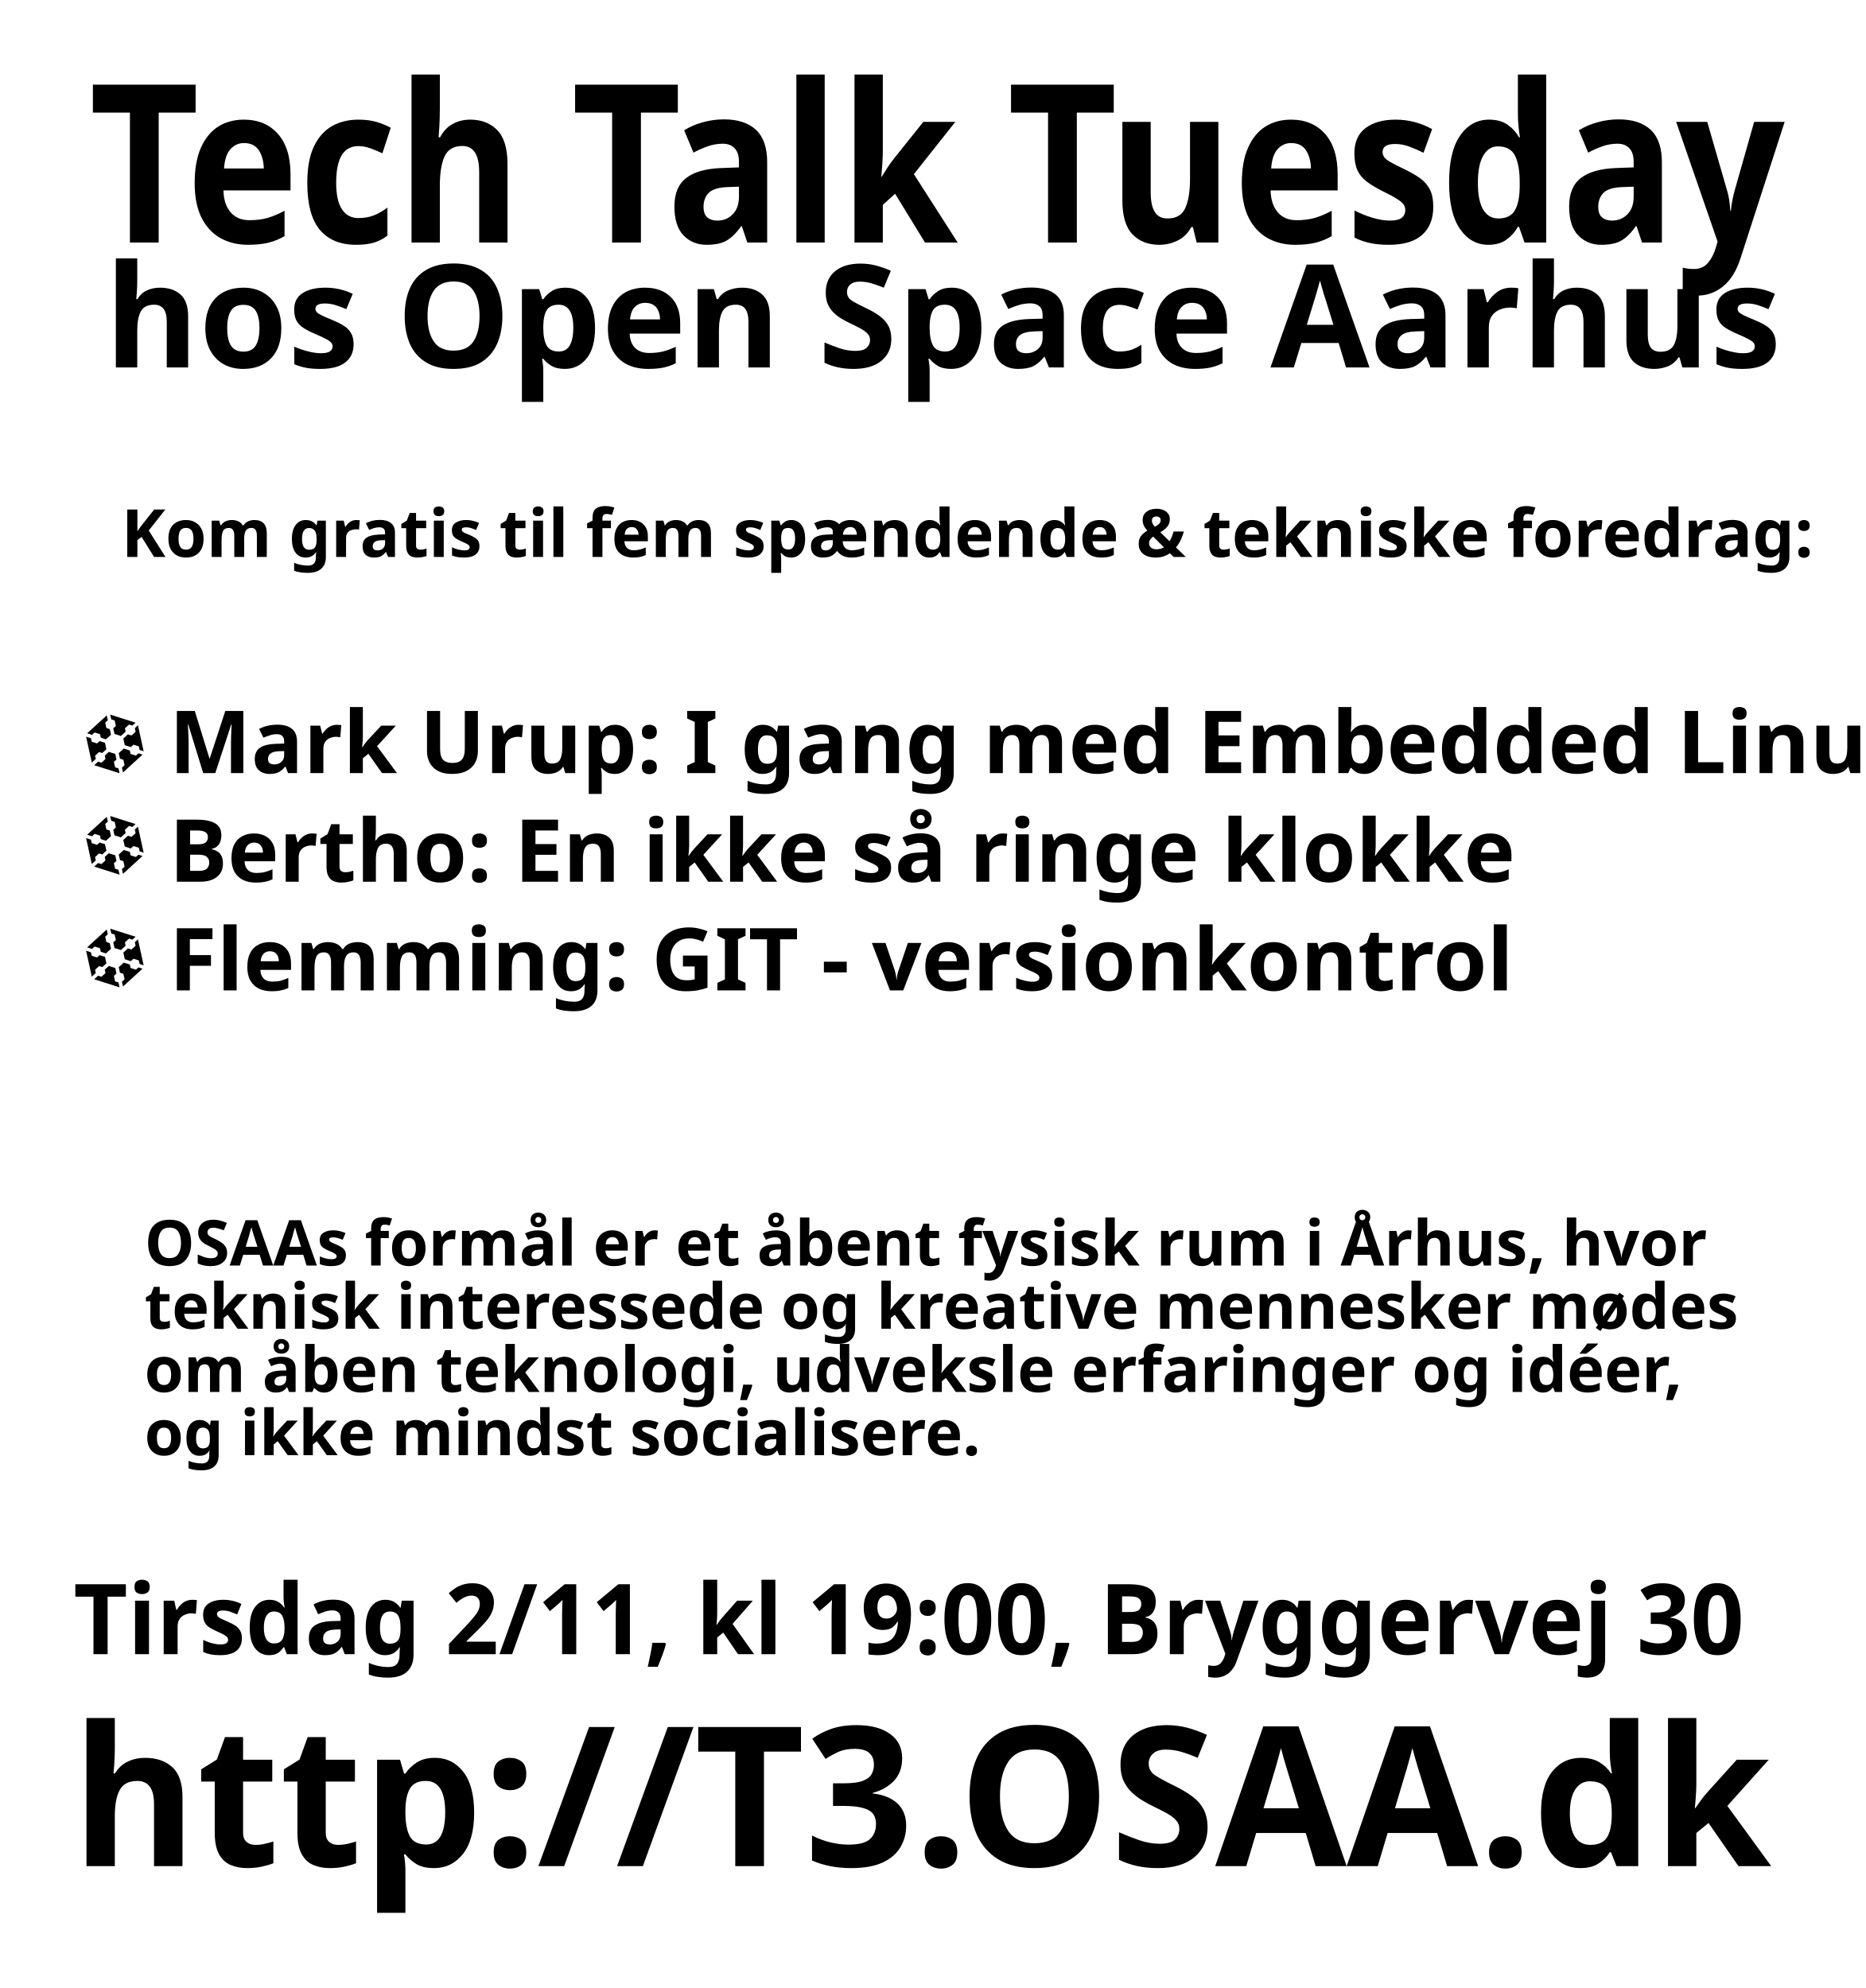
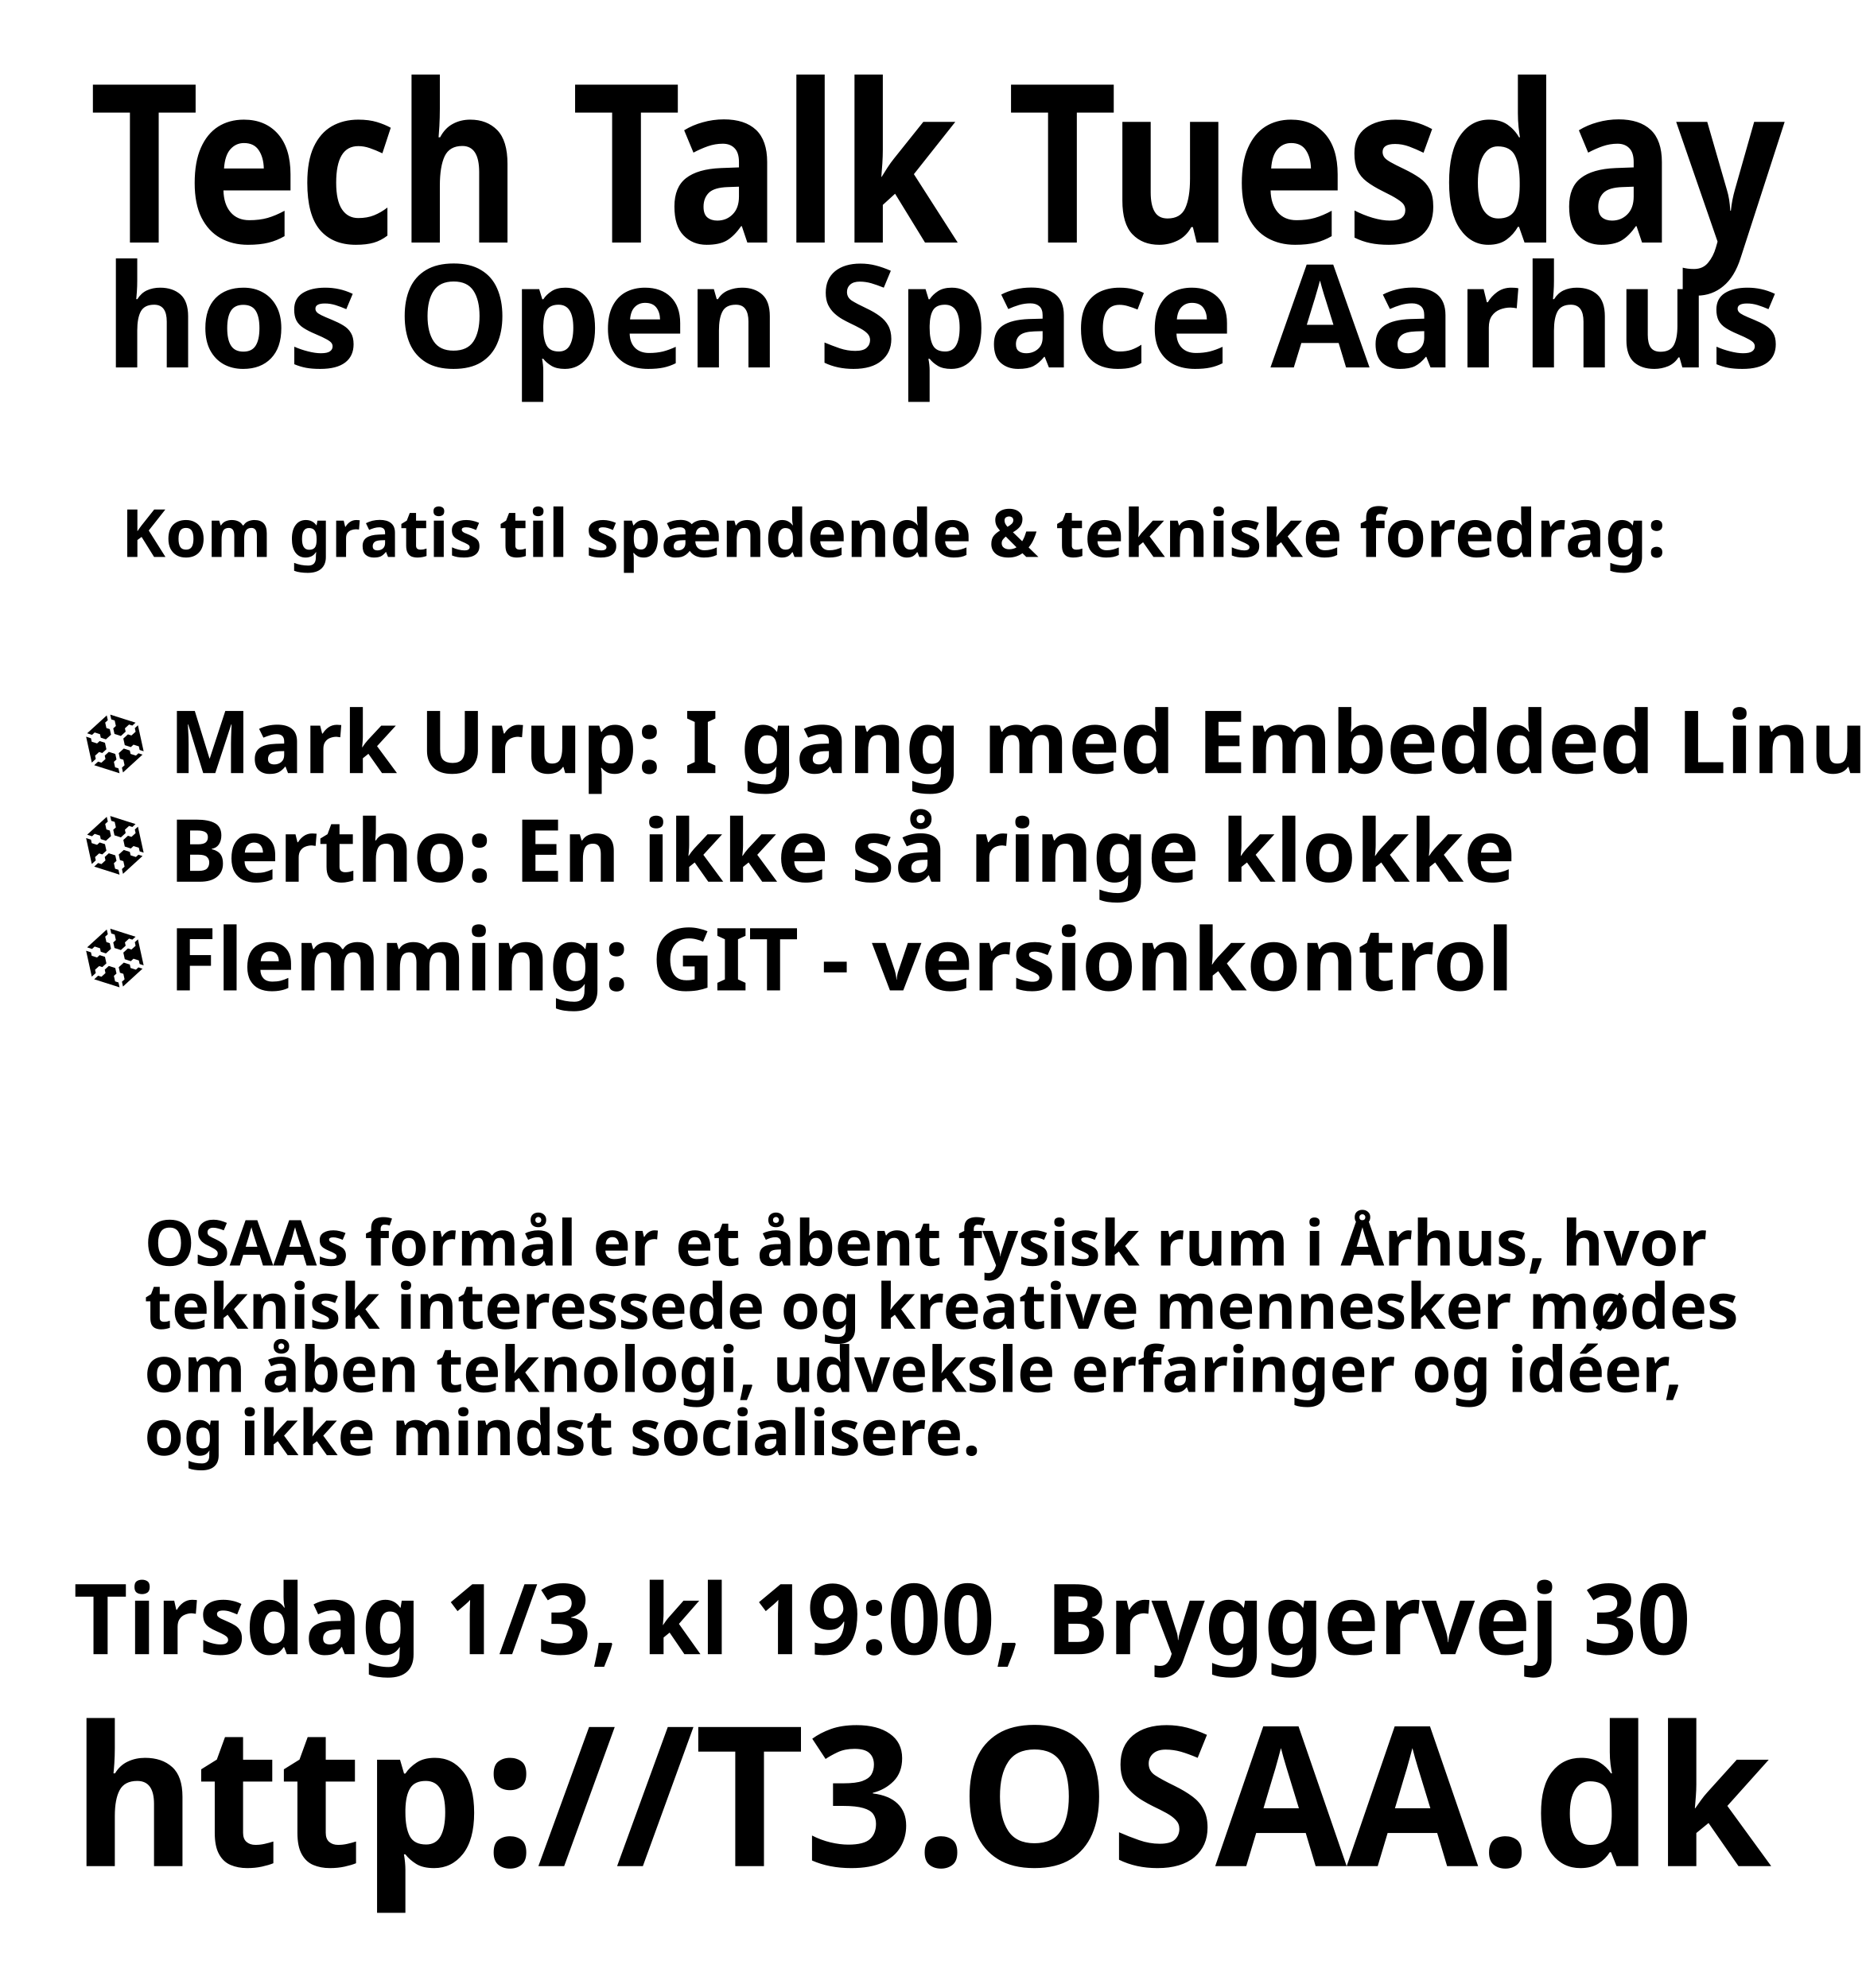
<svg xmlns="http://www.w3.org/2000/svg" width="235.984" height="251.575" id="svg3160" version="1.1">
  <defs id="defs3162">
    </defs>
  <g id="layer1" transform="translate(0,-800.7874)">
    <text xml:space="preserve" style="font-size:25.966px;font-style:normal;font-variant:normal;font-weight:900;font-stretch:normal;text-align:start;line-height:125%;writing-mode:lr-tb;text-anchor:start;fill:#000000;fill-opacity:1;stroke:none;font-family:Bender;-inkscape-font-specification:Bender Heavy" x="12.146" y="771.868" id="text3170" transform="scale(0.9283051,1.077232)">
      <tspan x="12.146" y="771.868" id="tspan3174">Tech Talk Tuesday</tspan>
      <tspan x="12.146" y="804.326" id="tspan3196" />
    </text>
    <text xml:space="preserve" style="font-size:40px;font-style:normal;font-weight:normal;fill:#000000;fill-opacity:1;stroke:none;font-family:Bitstream Vera Sans" x="83.214" y="54.432" id="text3269" transform="translate(0,800.7874)">
      <tspan id="tspan3271" x="83.214" y="54.432" />
    </text>
    <text xml:space="preserve" style="font-size:18.158px;font-style:normal;font-variant:normal;font-weight:900;font-stretch:normal;text-align:start;line-height:125%;writing-mode:lr-tb;text-anchor:start;fill:#000000;fill-opacity:1;stroke:none;font-family:Bender;-inkscape-font-specification:Bender Heavy" x="13.24" y="847.288" id="text3273">
      <tspan id="tspan3275" x="13.24" y="847.288">hos Open Space Aarhus</tspan>
    </text>
    <text xml:space="preserve" style="font-size:12.123px;font-style:normal;font-variant:normal;font-weight:900;font-stretch:normal;text-align:start;line-height:100%;writing-mode:lr-tb;text-anchor:start;fill:#000000;fill-opacity:1;stroke:none;font-family:Bender;-inkscape-font-specification:Bender Heavy" x="9.491" y="988.458" id="text3310" transform="scale(0.9785608,1.021909)">
-       <tspan id="tspan3312" x="9.491" y="988.458">Tirsdag 2/11, kl 19:00, Bryggervej 30</tspan>
+       <tspan id="tspan3312" x="9.491" y="988.458">Tirsdag 1/3, kl 19:00, Bryggervej 30</tspan>
    </text>
    <text xml:space="preserve" style="font-size:24.38px;font-style:normal;font-variant:normal;font-weight:900;font-stretch:normal;text-align:start;line-height:125%;writing-mode:lr-tb;text-anchor:start;fill:#000000;fill-opacity:1;stroke:none;font-family:Bender;-inkscape-font-specification:Bender Heavy" x="9.161" y="1025.305" id="text3314" transform="scale(0.9887826,1.011345)">
      <tspan id="tspan3316" x="9.161" y="1025.305">http://T3.OSAA.dk</tspan>
    </text>
    <text xml:space="preserve" style="font-size:8.398px;font-style:normal;font-variant:normal;font-weight:900;font-stretch:normal;text-align:start;line-height:150%;writing-mode:lr-tb;text-anchor:start;fill:#000000;fill-opacity:1;stroke:none;font-family:Bender;-inkscape-font-specification:Bender Heavy" x="15.35" y="871.265" id="text3277">
-       <tspan id="tspan3279" x="15.35" y="871.265">Kom gratis til fem spændende &amp; tekniske foredrag:</tspan>
+       <tspan id="tspan3279" x="15.35" y="871.265">Kom gratis til spændende &amp; tekniske foredrag:</tspan>
      <tspan x="15.35" y="883.862" id="tspan3306" />
      <tspan id="tspan3049" x="15.35" y="896.459" />
      <tspan id="tspan2891" x="15.35" y="909.056" />
      <tspan id="tspan2889" x="15.35" y="921.653" />
    </text>
    <g id="g3386" transform="matrix(0.04276237,0,0,0.04276237,6.771622,888.8358)">
      <polygon id="polygon3388" points="170.841,69.919 180.942,73.143 184.495,89.353 176.704,96.467 180.339,112.901 199.319,118.935 213.382,106.138 211.21,96.284 223.478,85.107 233.173,88.187 242.687,79.579 167.709,55.718 " />
      <polygon id="polygon3390" points="113.973,115.688 121.718,108.586 137.523,113.64 139.801,124.058 154.982,128.966 170.103,115.188 166.45,98.664 156.477,95.489 152.891,79.279 160.608,72.256 157.488,58.09 99.493,111.023 " />
      <polygon id="polygon3392" points="254.771,160.315 266.622,164.171 249.737,87.321 240.498,95.735 242.841,106.337 230.556,117.494 220.153,114.171 206.507,126.548 210.805,146.075 228.695,151.885 236.626,144.636 252.409,149.669 " />
      <polygon id="polygon3394" points="192.142,214.859 182.146,211.689 178.608,195.482 186.317,188.438 182.683,172.138 163.505,166.032 151.517,176.987 153.711,187.109 141.783,197.987 131.907,194.84 120.312,205.443 195.312,229.281 " />
      <polygon id="polygon3396" points="125.03,186.942 122.917,177.28 134.884,166.386 144.29,169.386 156.422,158.307 152.217,139.088 136.468,133.999 128.819,140.972 113.031,135.974 110.776,125.685 96.377,121.033 113.228,197.714 " />
      <polygon id="polygon3398" points="251.245,170.202 243.739,177.042 227.938,172.003 225.728,161.938 207.849,156.162 192.919,169.776 196.526,186.11 206.638,189.323 210.196,205.536 202.401,212.648 205.544,226.889 263.326,174.124 " />
    </g>
    <g id="g3386-0" transform="matrix(0.04276237,0,0,0.04276237,6.771622,901.6674)">
      <polygon id="polygon3388-2" points="213.382,106.138 211.21,96.284 223.478,85.107 233.173,88.187 242.687,79.579 167.709,55.718 170.841,69.919 180.942,73.143 184.495,89.353 176.704,96.467 180.339,112.901 199.319,118.935 " />
      <polygon id="polygon3390-6" points="166.45,98.664 156.477,95.489 152.891,79.279 160.608,72.256 157.488,58.09 99.493,111.023 113.973,115.688 121.718,108.586 137.523,113.64 139.801,124.058 154.982,128.966 170.103,115.188 " />
      <polygon id="polygon3392-4" points="220.153,114.171 206.507,126.548 210.805,146.075 228.695,151.885 236.626,144.636 252.409,149.669 254.771,160.315 266.622,164.171 249.737,87.321 240.498,95.735 242.841,106.337 230.556,117.494 " />
      <polygon id="polygon3394-3" points="151.517,176.987 153.711,187.109 141.783,197.987 131.907,194.84 120.312,205.443 195.312,229.281 192.142,214.859 182.146,211.689 178.608,195.482 186.317,188.438 182.683,172.138 163.505,166.032 " />
      <polygon id="polygon3396-8" points="136.468,133.999 128.819,140.972 113.031,135.974 110.776,125.685 96.377,121.033 113.228,197.714 125.03,186.942 122.917,177.28 134.884,166.386 144.29,169.386 156.422,158.307 152.217,139.088 " />
      <polygon id="polygon3398-6" points="196.526,186.11 206.638,189.323 210.196,205.536 202.401,212.648 205.544,226.889 263.326,174.124 251.245,170.202 243.739,177.042 227.938,172.003 225.728,161.938 207.849,156.162 192.919,169.776 " />
    </g>
    <g id="g3386-08" transform="matrix(0.04276237,0,0,0.04276237,6.771622,915.9252)">
      <polygon id="polygon3388-1" points="199.319,118.935 213.382,106.138 211.21,96.284 223.478,85.107 233.173,88.187 242.687,79.579 167.709,55.718 170.841,69.919 180.942,73.143 184.495,89.353 176.704,96.467 180.339,112.901 " />
      <polygon id="polygon3390-9" points="170.103,115.188 166.45,98.664 156.477,95.489 152.891,79.279 160.608,72.256 157.488,58.09 99.493,111.023 113.973,115.688 121.718,108.586 137.523,113.64 139.801,124.058 154.982,128.966 " />
      <polygon id="polygon3392-8" points="230.556,117.494 220.153,114.171 206.507,126.548 210.805,146.075 228.695,151.885 236.626,144.636 252.409,149.669 254.771,160.315 266.622,164.171 249.737,87.321 240.498,95.735 242.841,106.337 " />
      <polygon id="polygon3394-1" points="163.505,166.032 151.517,176.987 153.711,187.109 141.783,197.987 131.907,194.84 120.312,205.443 195.312,229.281 192.142,214.859 182.146,211.689 178.608,195.482 186.317,188.438 182.683,172.138 " />
      <polygon id="polygon3396-6" points="152.217,139.088 136.468,133.999 128.819,140.972 113.031,135.974 110.776,125.685 96.377,121.033 113.228,197.714 125.03,186.942 122.917,177.28 134.884,166.386 144.29,169.386 156.422,158.307 " />
      <polygon id="polygon3398-4" points="192.919,169.776 196.526,186.11 206.638,189.323 210.196,205.536 202.401,212.648 205.544,226.889 263.326,174.124 251.245,170.202 243.739,177.042 227.938,172.003 225.728,161.938 207.849,156.162 " />
    </g>
    <text id="text3039" y="898.617" x="21.393" style="font-size:40px;font-style:normal;font-variant:normal;font-weight:bold;font-stretch:normal;line-height:125%;letter-spacing:0px;word-spacing:0px;fill:#000000;fill-opacity:1;stroke:none;font-family:Bender;-inkscape-font-specification:Bitstream Vera Sans Bold" xml:space="preserve">
      <tspan style="font-size:11px" y="898.617" x="21.393" id="tspan3041">Mark Urup: I gang med Embedded Linux</tspan>
      <tspan style="font-size:11px" id="tspan3043" y="912.367" x="21.393">Bertho: En ikke så ringe klokke</tspan>
      <tspan style="font-size:11px" id="tspan3045" y="926.117" x="21.393">Flemming: GIT - versionkontrol</tspan>
    </text>
    <text xml:space="preserve" style="font-size:8px;font-style:normal;font-variant:normal;font-weight:bold;font-stretch:normal;text-align:start;line-height:100%;writing-mode:lr-tb;text-anchor:start;fill:#000000;fill-opacity:1;stroke:none;font-family:Bender;-inkscape-font-specification:AlArabiya Bold" x="18.272" y="960.936" id="text3535">
      <tspan x="18.272" y="960.936" id="tspan3539">OSAAs formål er et åbent fysisk rum i Århus, hvor </tspan>
      <tspan x="18.272" y="968.936" id="tspan3541">teknisk interessede og kreative mennesker mødes </tspan>
      <tspan x="18.272" y="976.936" id="tspan3551">om åben teknologi, udveksle erfaringer og idéer, </tspan>
      <tspan x="18.272" y="984.936" id="tspan3069">og ikke mindst socialisere.</tspan>
    </text>
  </g>
</svg>
